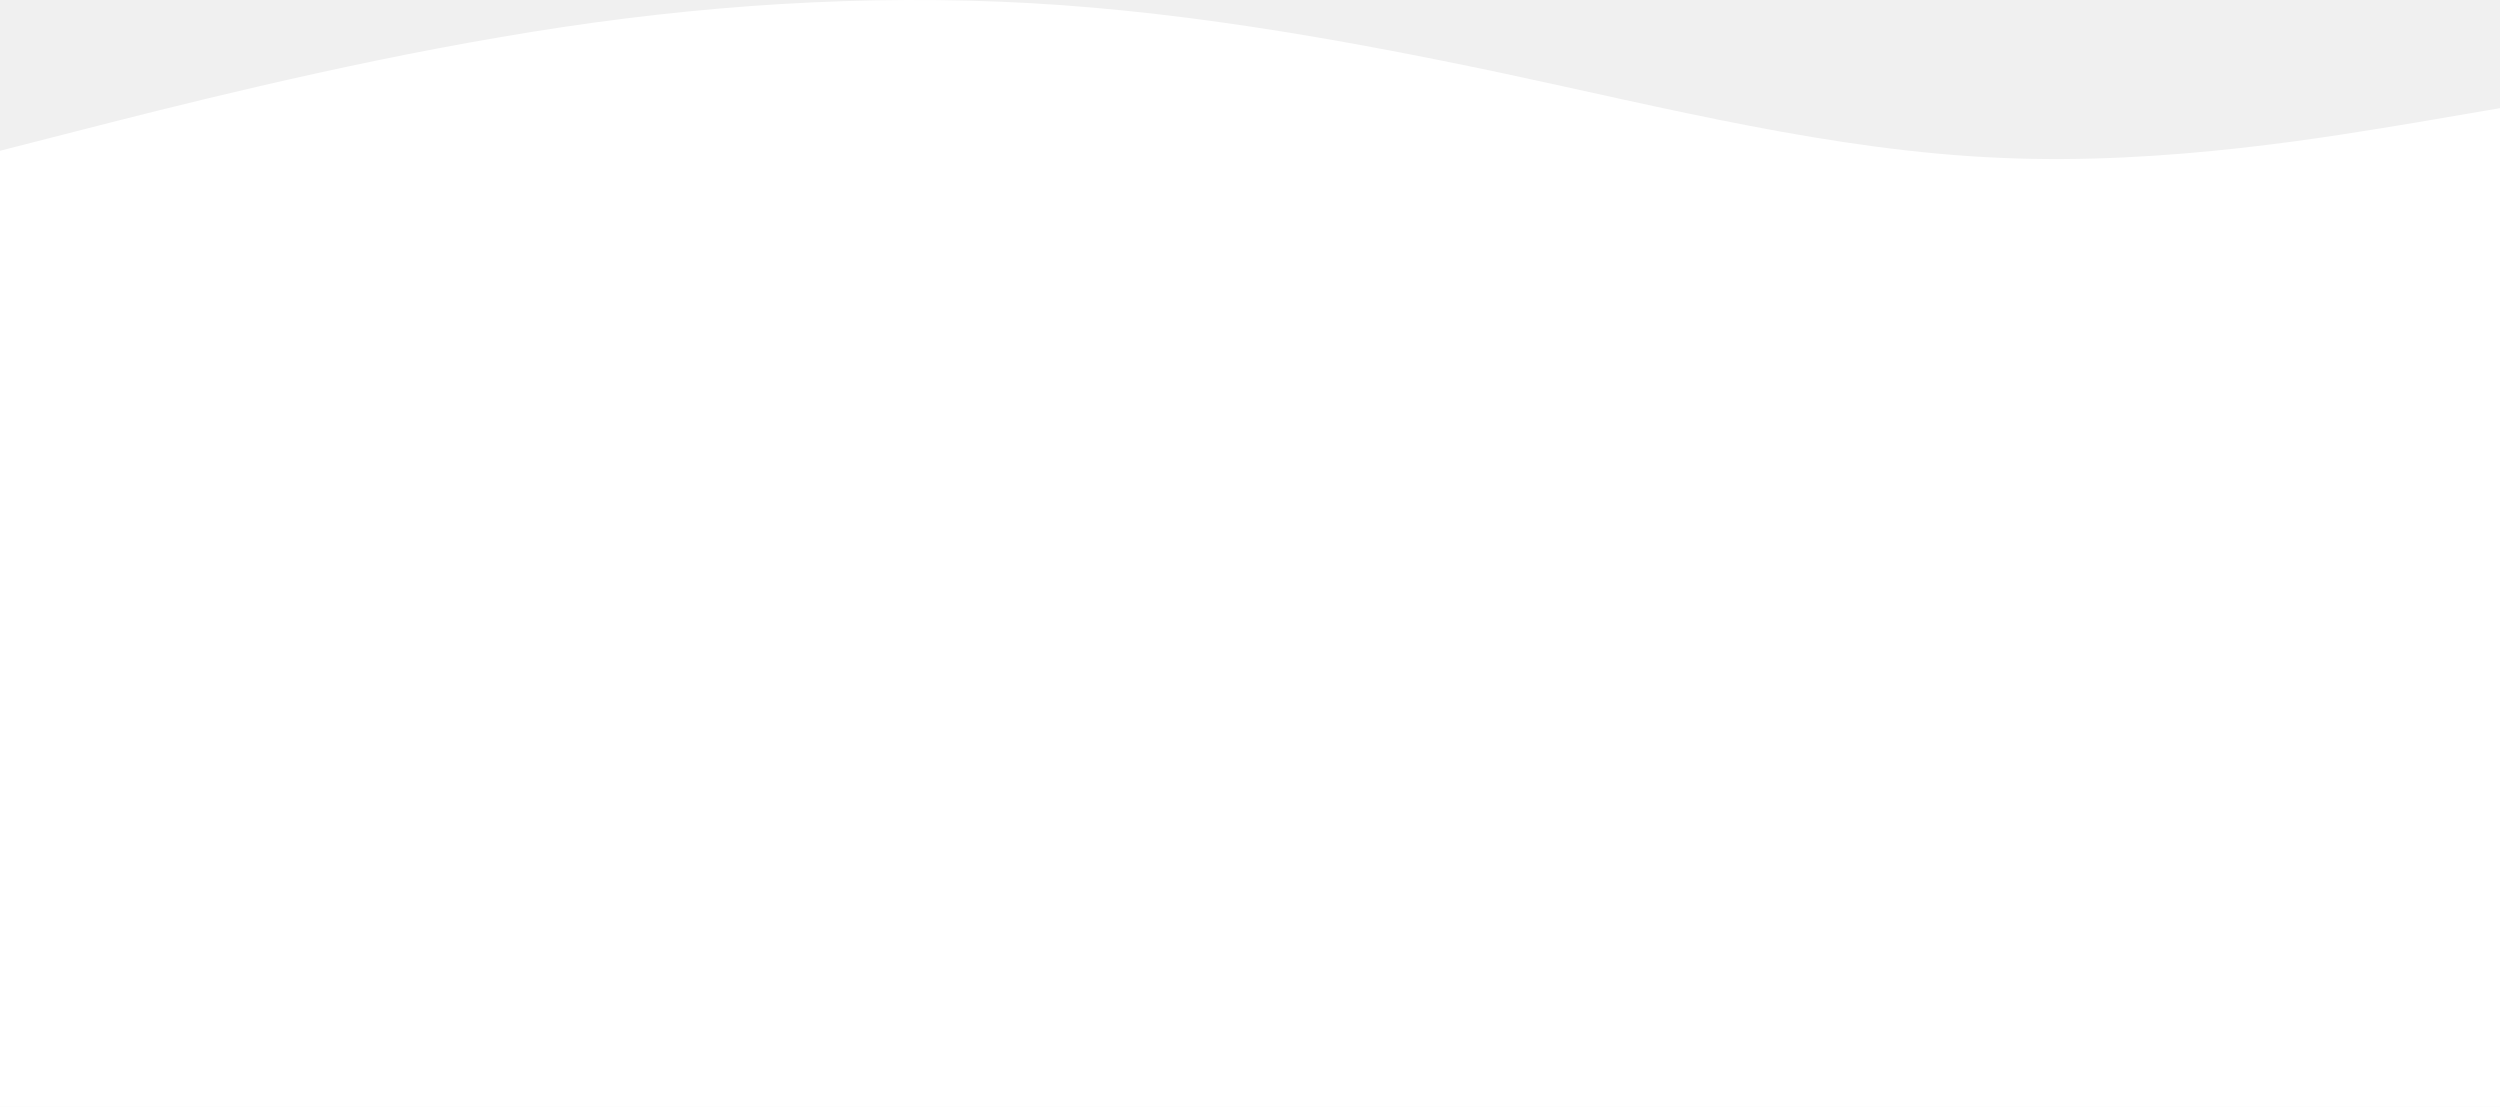
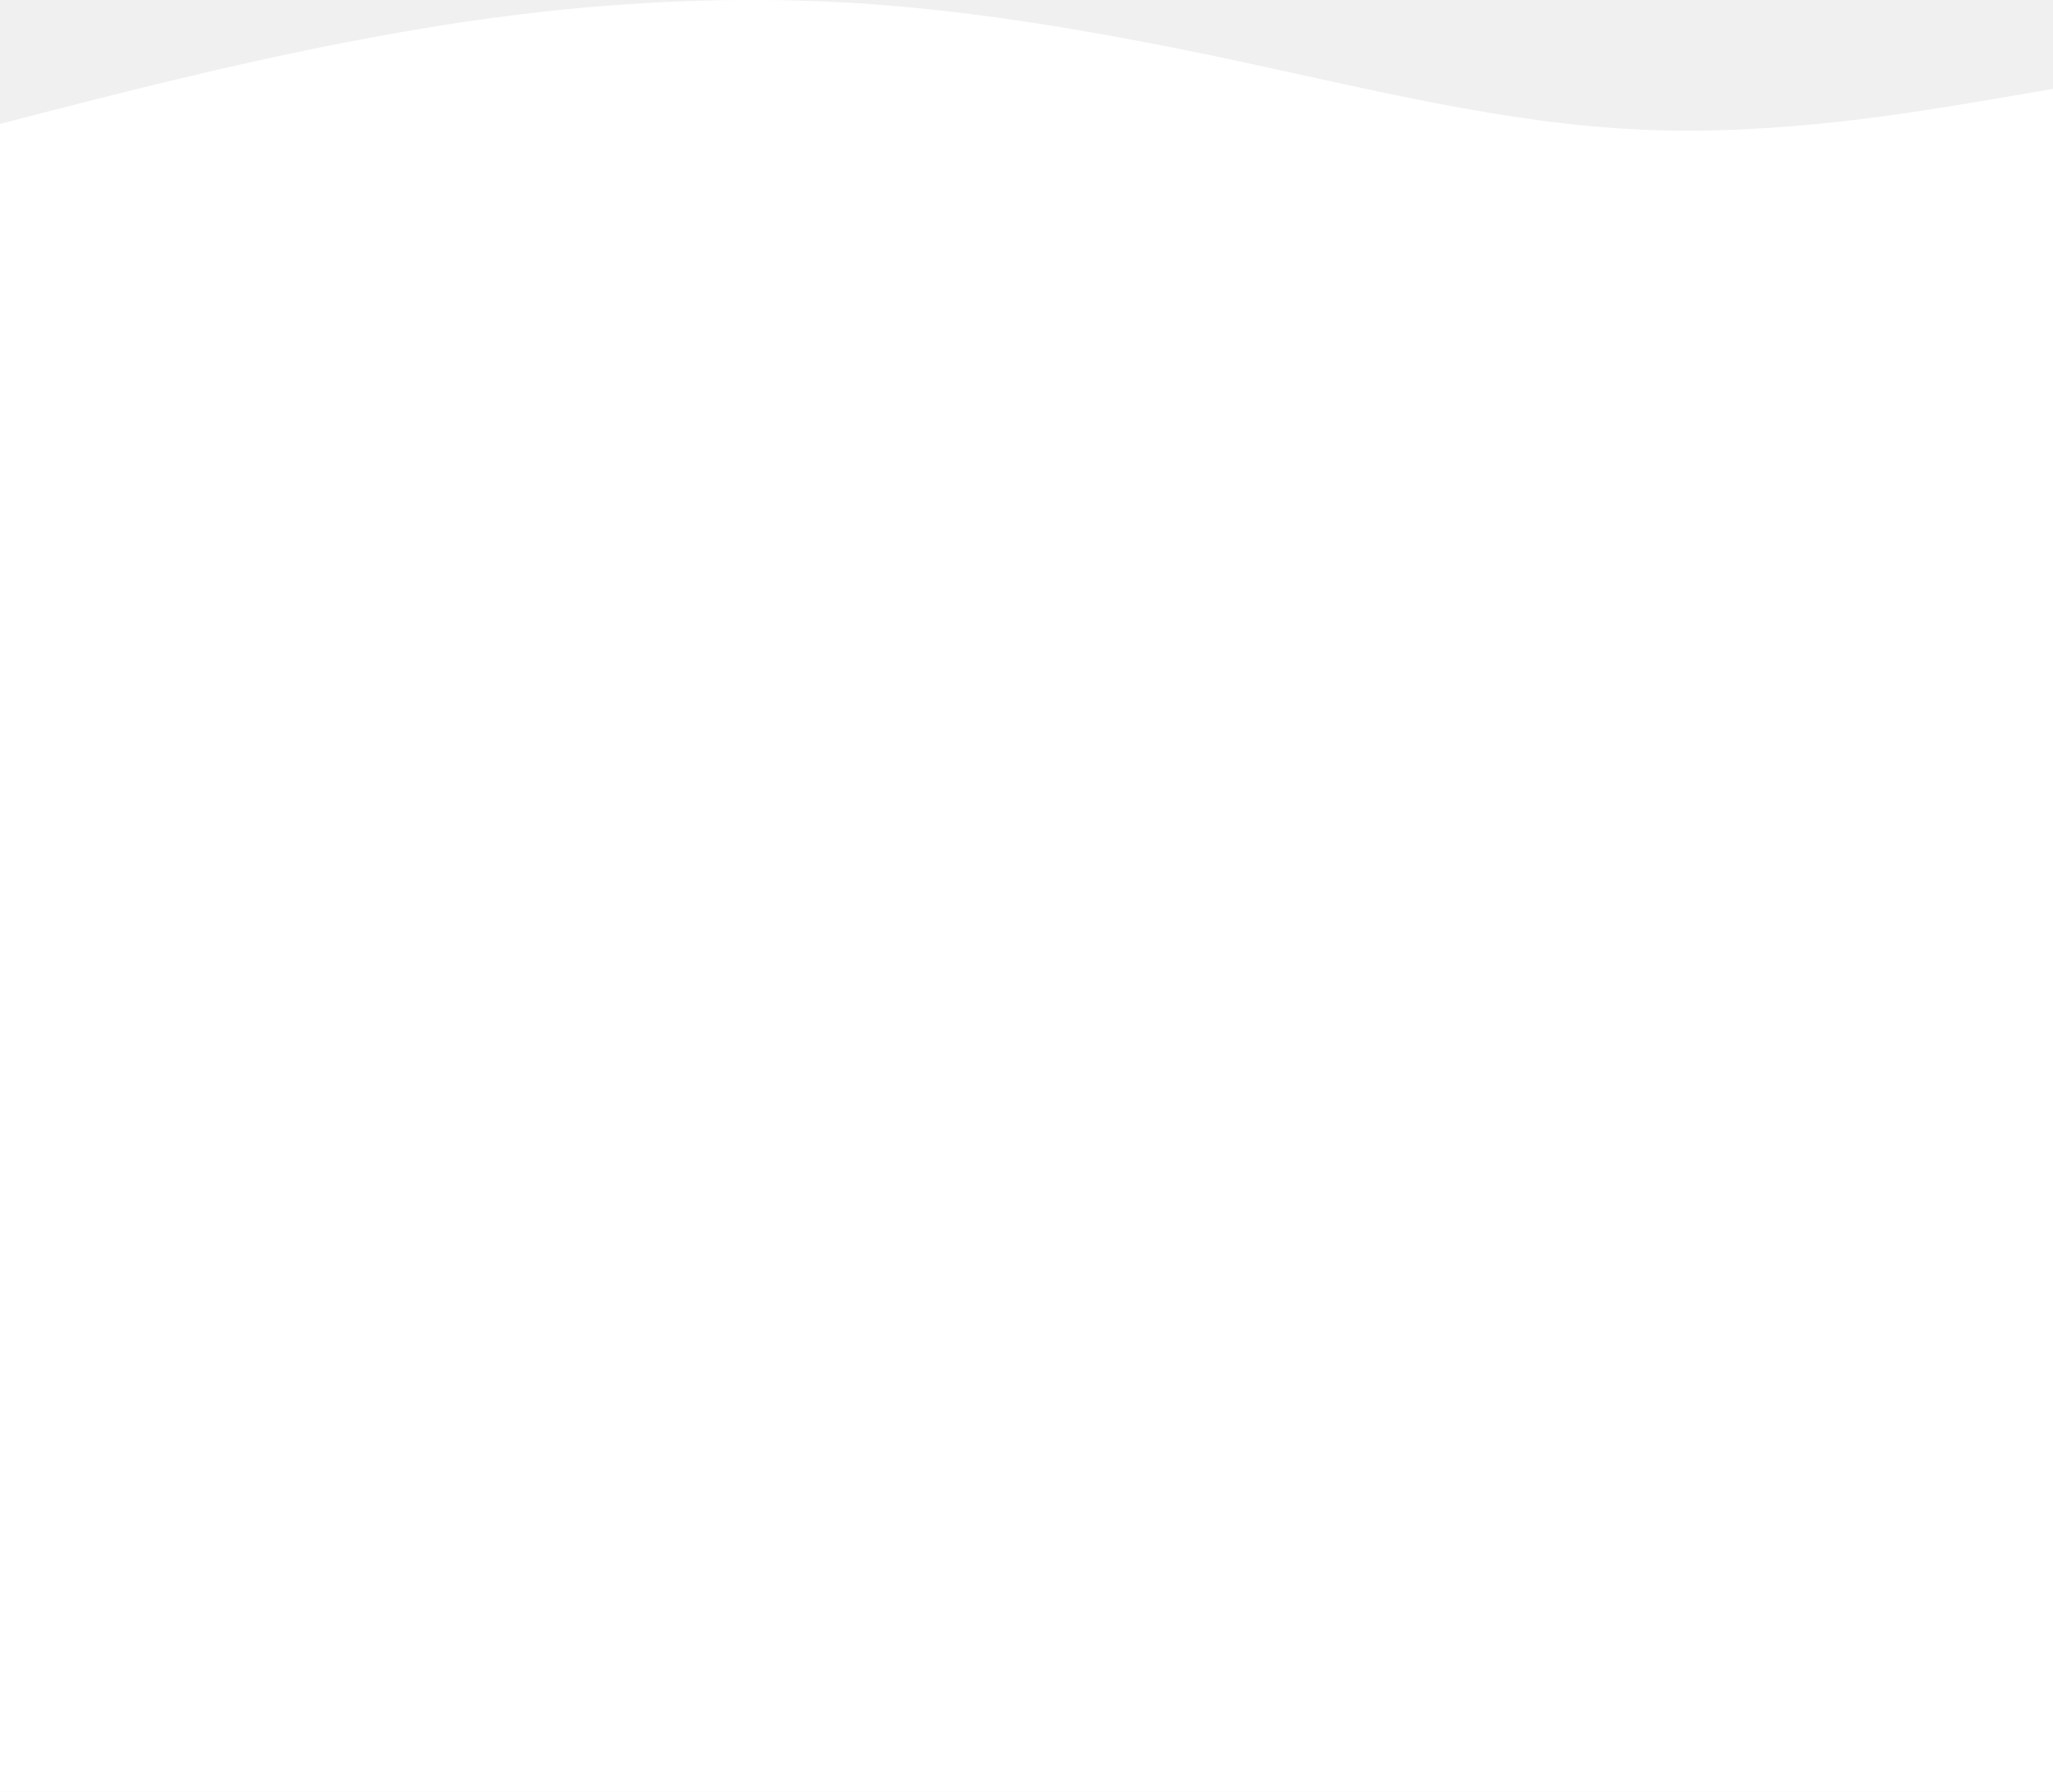
- <svg xmlns="http://www.w3.org/2000/svg" id="Ebene_1" data-name="Ebene 1" viewBox="0 0 2125 940.85">
+ <svg xmlns="http://www.w3.org/2000/svg" id="Ebene_1" version="1.1" viewBox="0 0 2125 1854.6">
  <defs>
    <style>
-       .cls-1 {
+       .st0 {
        fill: #fff;
      }
    </style>
  </defs>
-   <path class="cls-1" d="m2054.17,104.06c-70.84,11.65-212.5,36.55-354.17,30.1-141.67-6-283.33-42.21-425-72.42C1133.33,31.98,991.67,7.09,850,1.43s-283.33,5.66-425,30.21c-141.67,24.1-283.33,60.31-354.17,78.41L0,128.16v812.68h2125V91.95l-70.83,12.11Z" />
+   <path class="st0" d="M2054.2,104.1c-70.8,11.7-212.5,36.5-354.2,30.1-141.7-6-283.3-42.2-425-72.4C1133.3,32,991.7,7.1,850,1.4c-141.7-5.7-283.3,5.7-425,30.2-141.7,24.1-283.3,60.3-354.2,78.4L0,128.2v1726.4h2125V92l-70.8,12.1Z" />
</svg>
